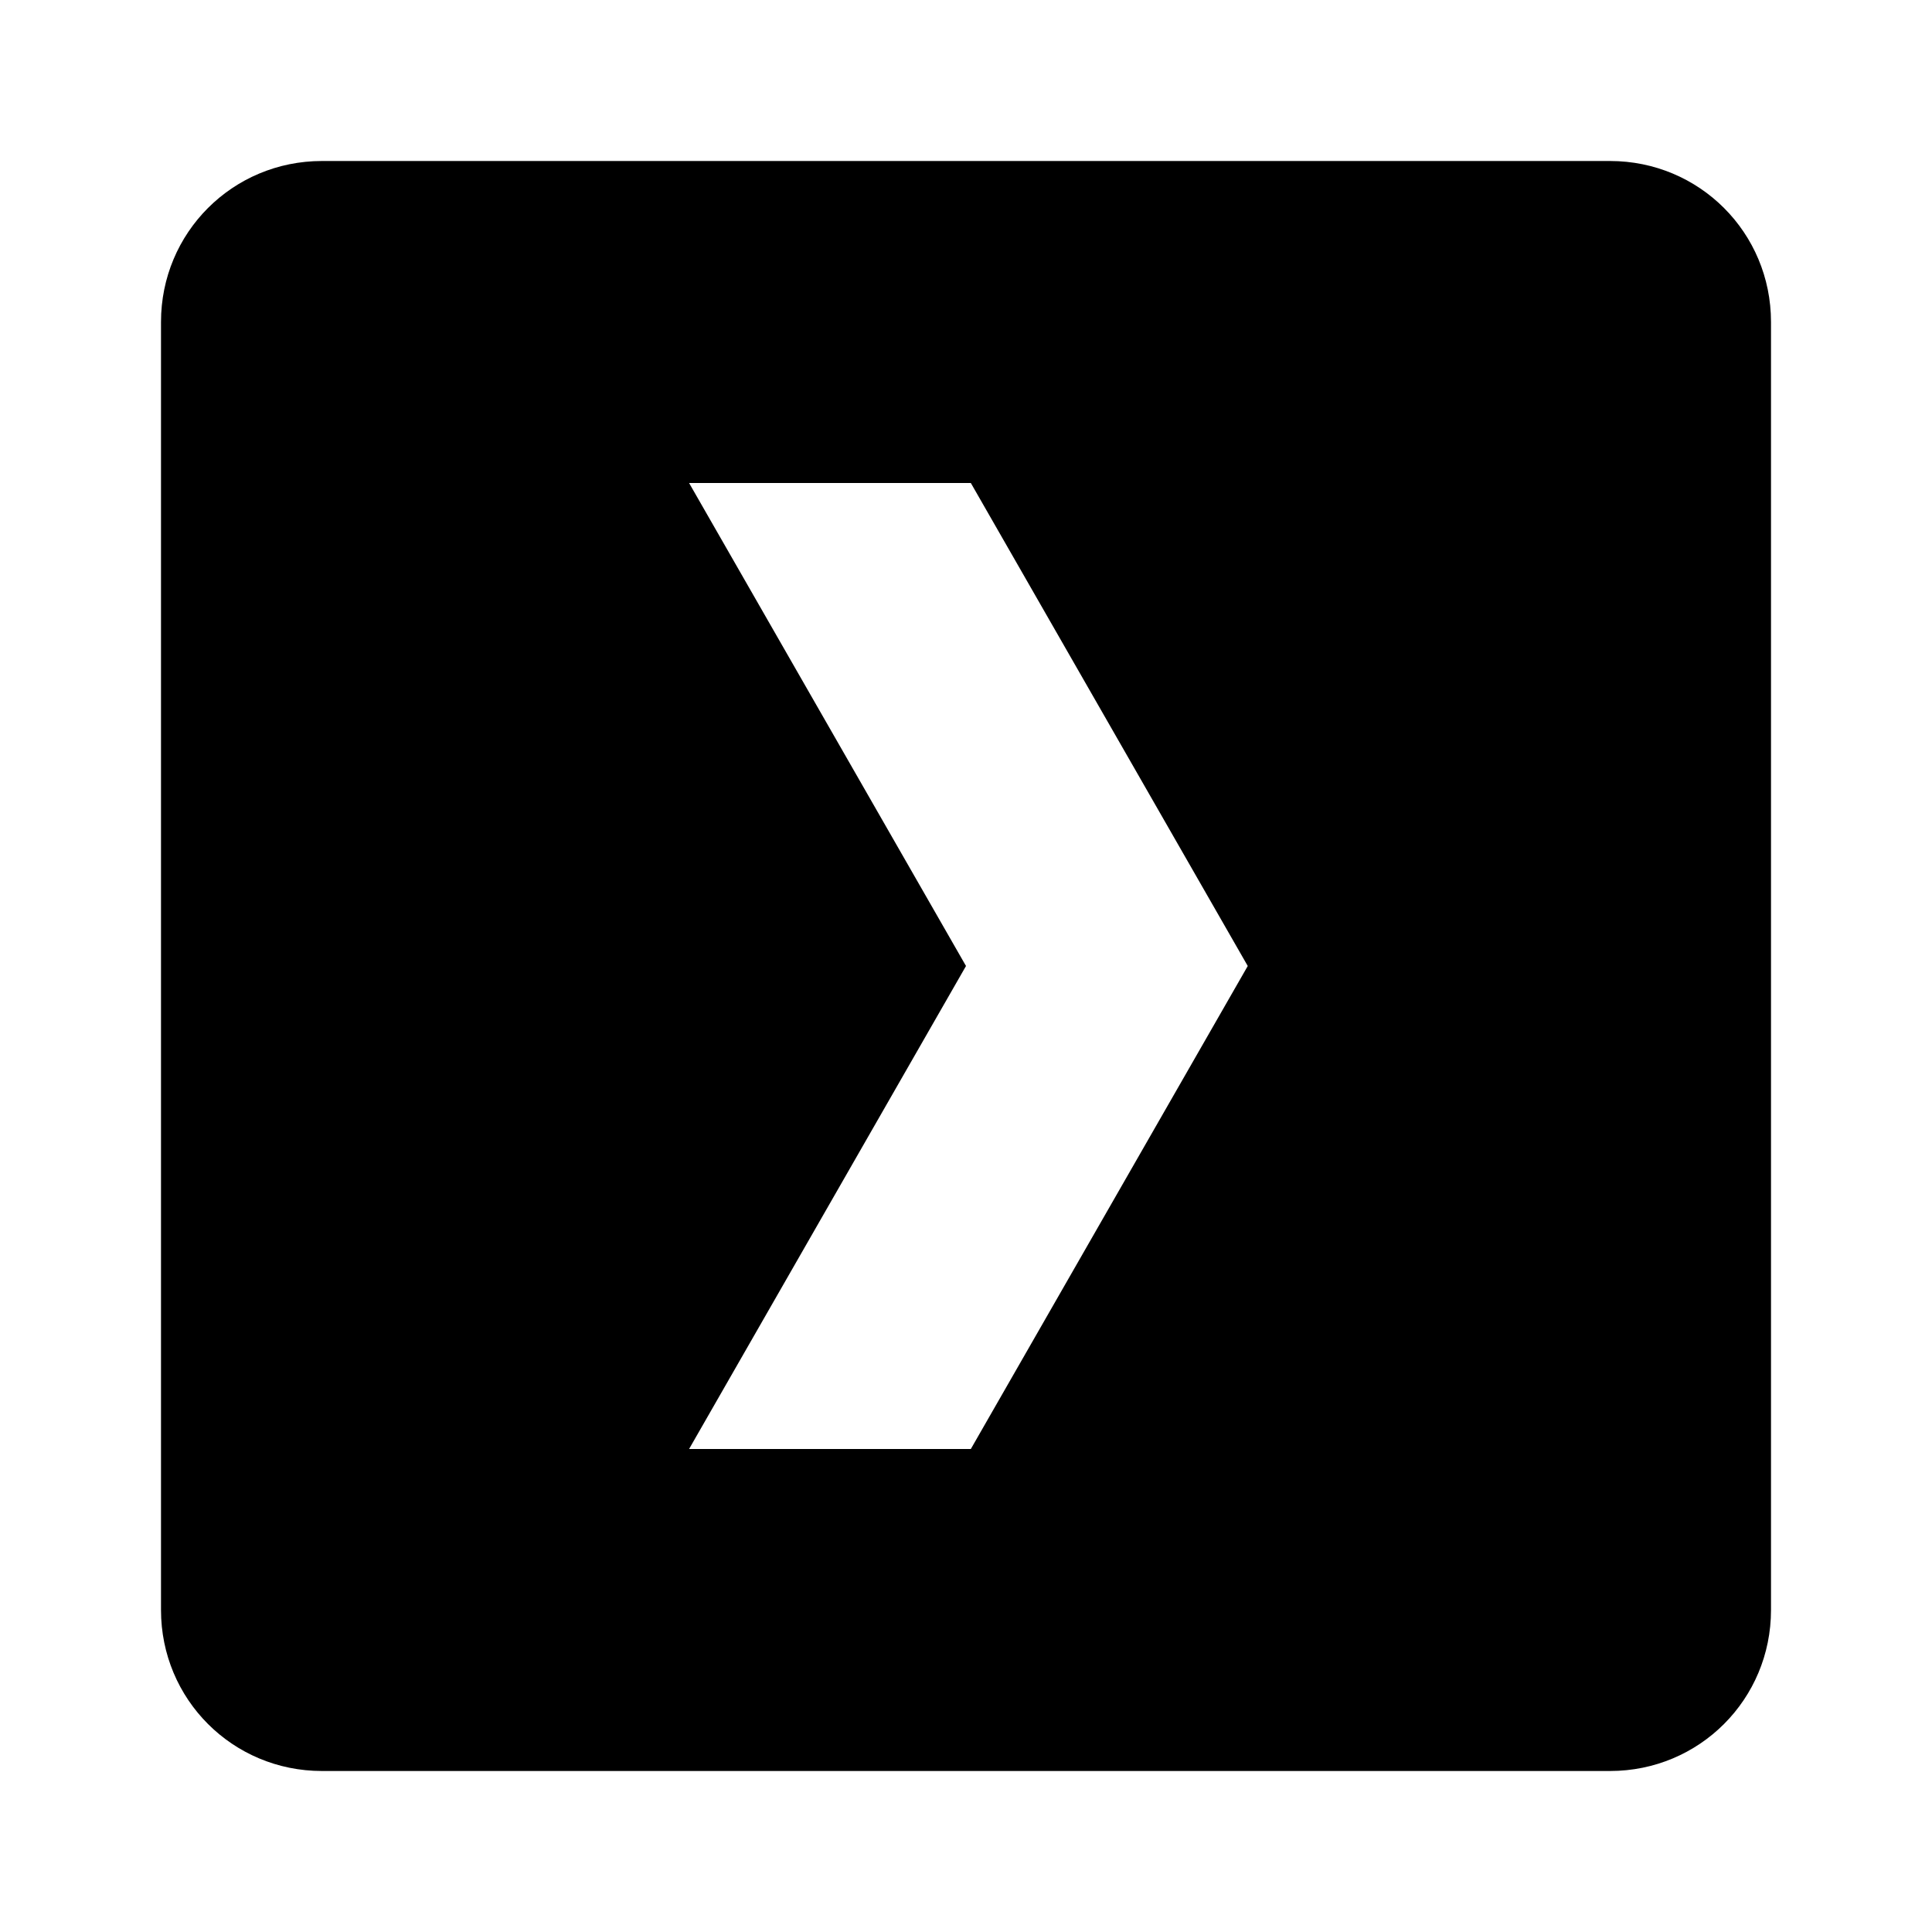
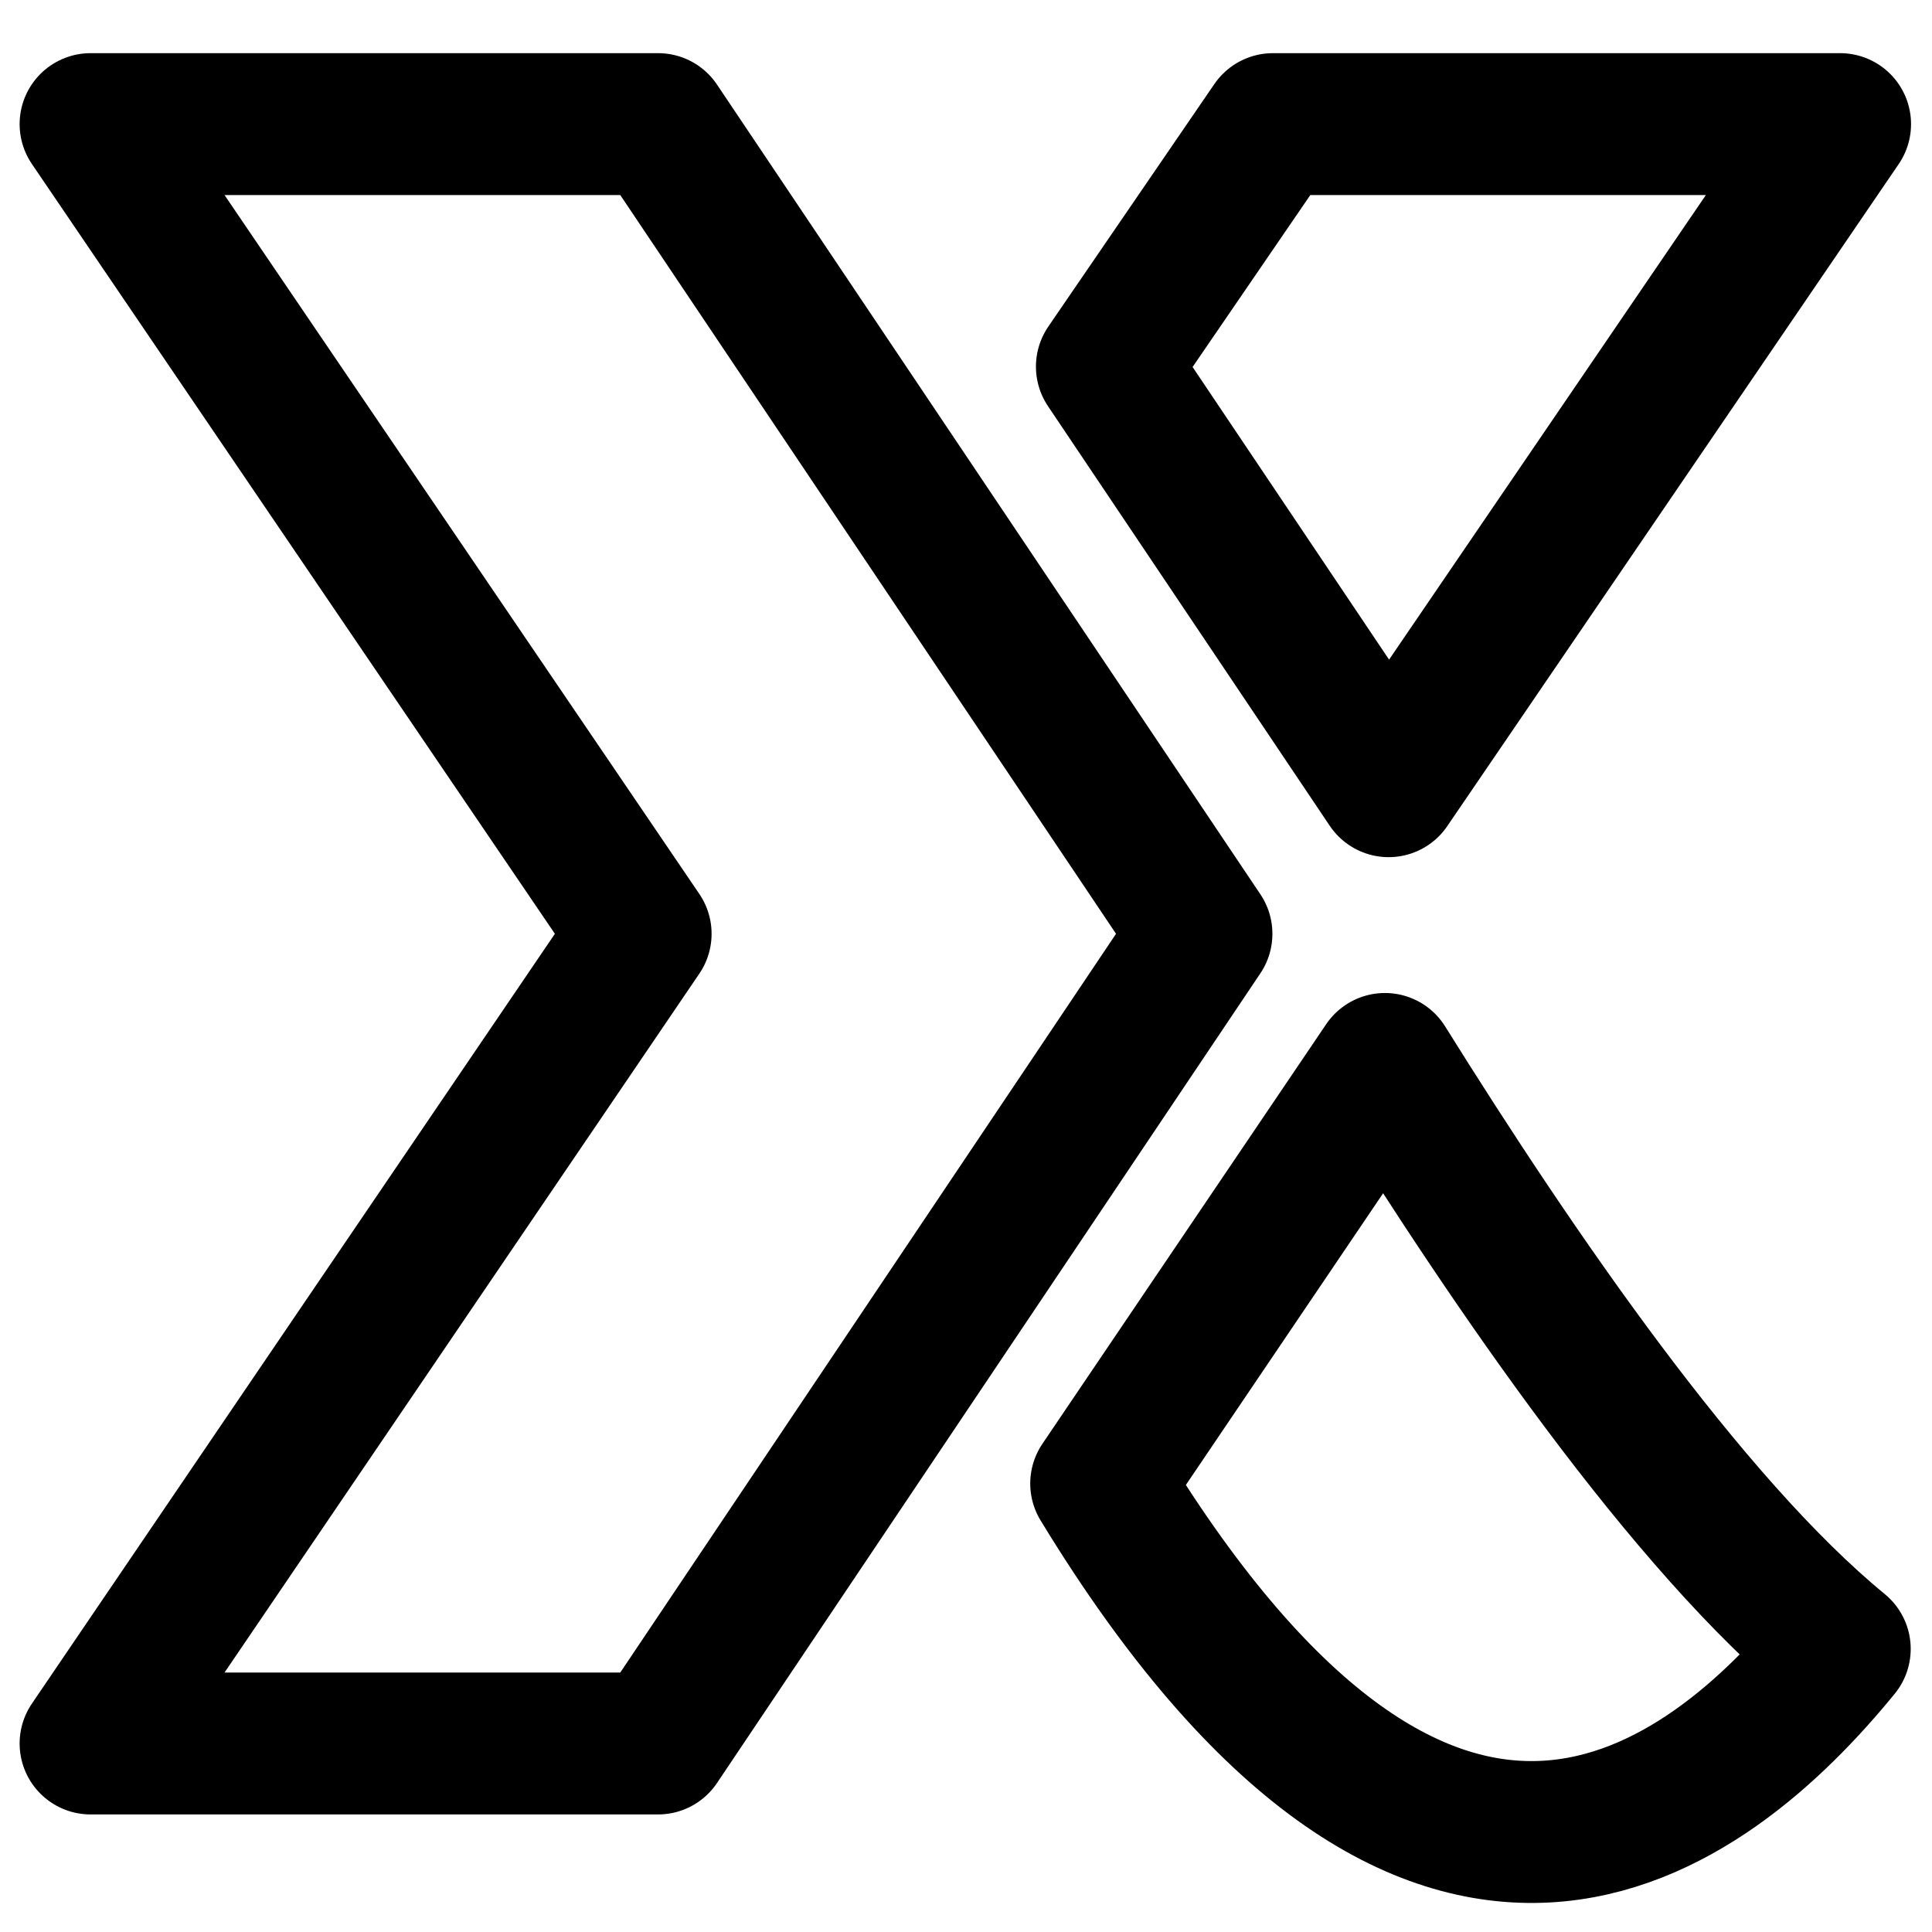
- <svg xmlns="http://www.w3.org/2000/svg" height="24" viewBox="0 0 24 24" width="24">
-   <path d="m4 2c-1.11 0-2 .89-2 2v16c0 1.11.89 2 2 2h16c1.11 0 2-.89 2-2v-16c0-1.11-.89-2-2-2zm4.56 4h3.5l3.44 6-3.44 6h-3.5l3.44-6z" />
+ <svg xmlns="http://www.w3.org/2000/svg" width="24" height="24" fill="none" stroke="#000" stroke-linejoin="round" stroke-width="12" viewBox="0 0 5.76 5.76">
+   <path d="M.27.37h1.692l1.62 2.414-1.62 2.414H.27L1.91 2.784Zm3.87 1.974L3.3 1.093 3.795.37h1.691Zm-.011.828c.387.62.9 1.37 1.356 1.744-.392.48-1.209 1.137-2.202-.493Z" style="stroke-width:.423" />
</svg>
